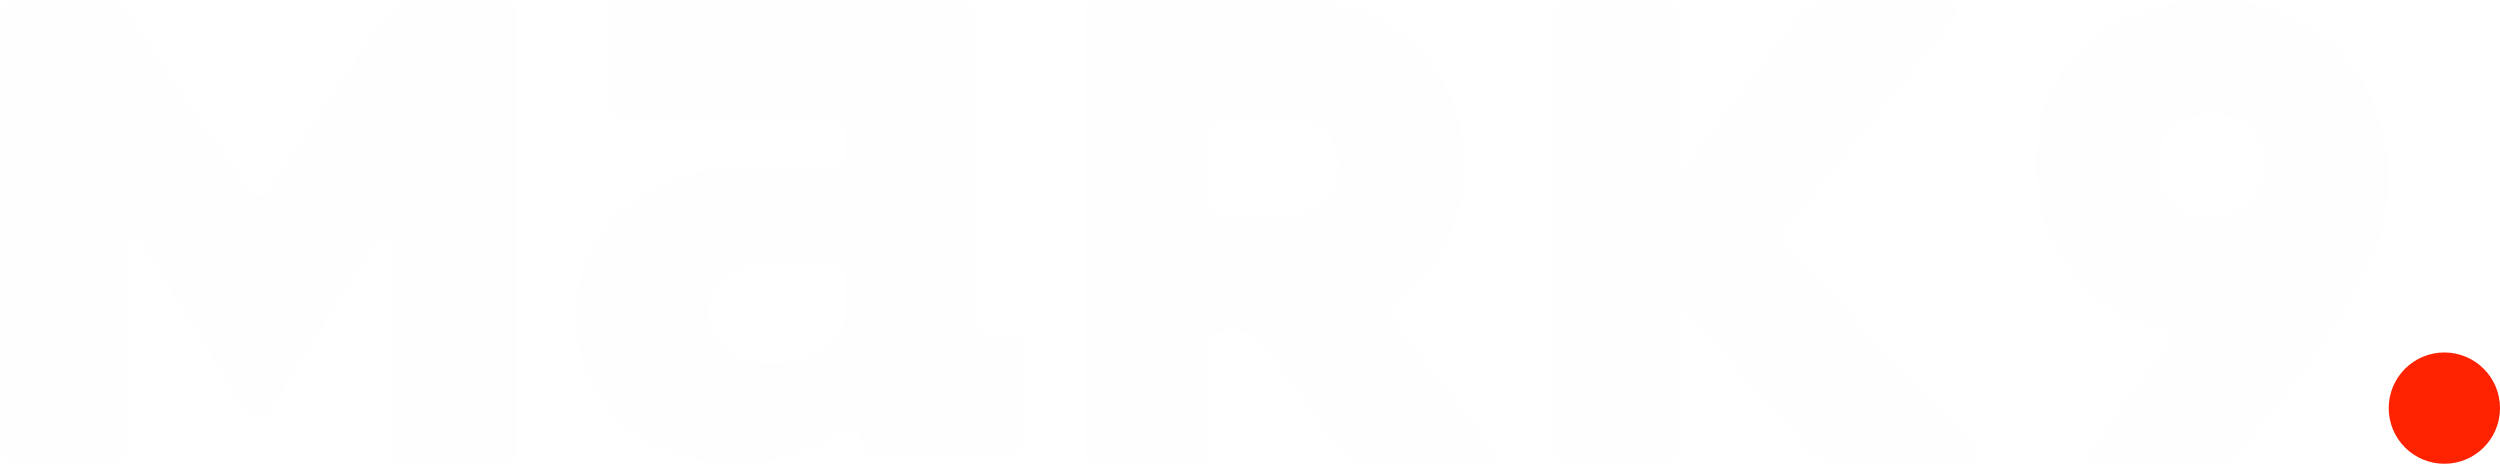
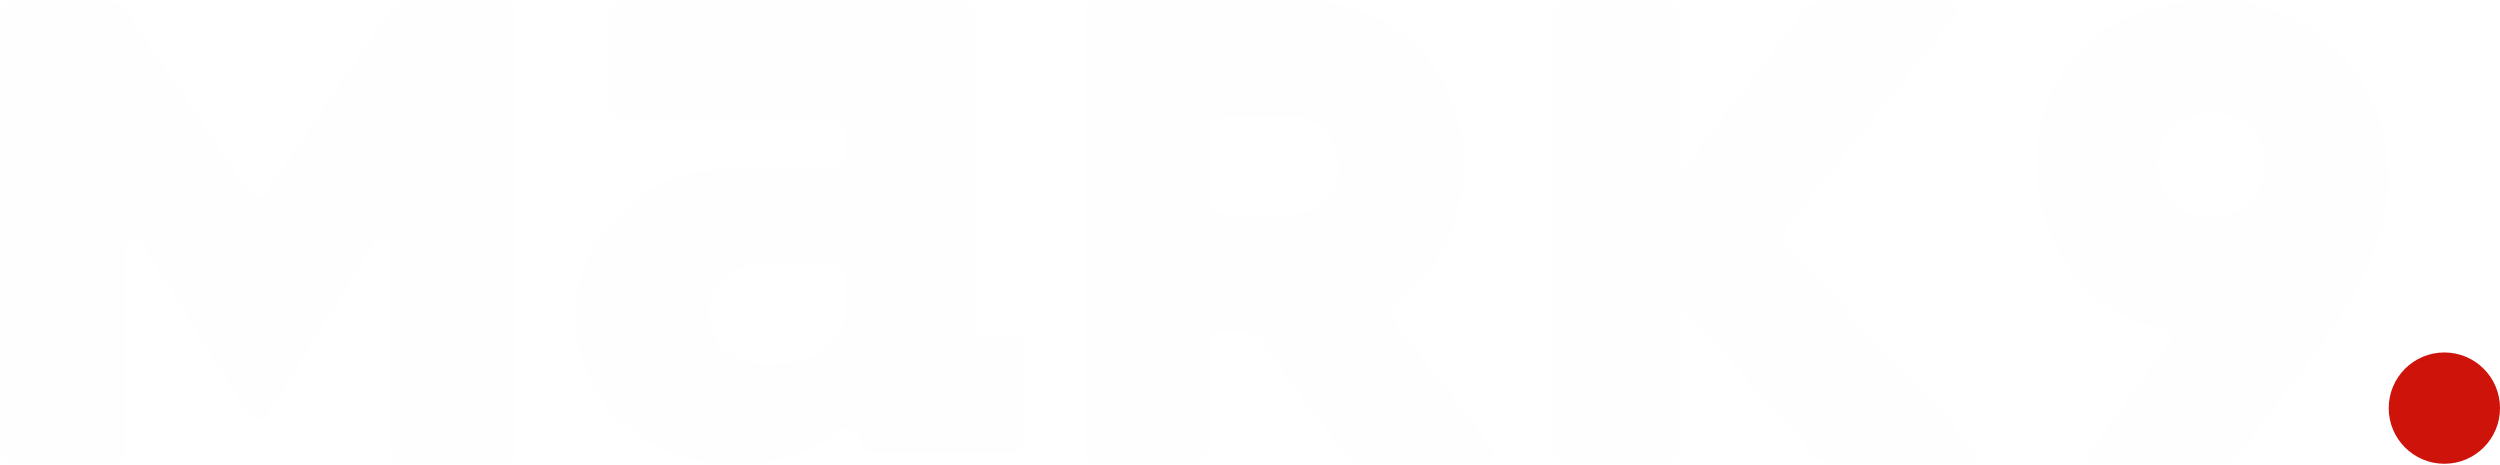
<svg xmlns="http://www.w3.org/2000/svg" width="1400" height="260" viewBox="0 0 1400 260" fill="none">
  <path d="M289.198 8.527V251.183C289.198 253.552 288.369 255.565 286.711 257.223C285.053 258.881 283.04 259.71 280.671 259.71H227.024C224.655 259.71 222.642 258.881 220.984 257.223C219.326 255.565 218.497 253.552 218.497 251.183V136.783C218.497 134.414 217.431 133.112 215.3 132.875C213.168 132.638 211.392 133.467 209.97 135.362L150.283 231.643C149.099 233.537 147.204 234.485 144.599 234.485C141.994 234.485 139.98 233.537 138.559 231.643L78.872 135.362C77.688 133.467 76.03 132.638 73.898 132.875C71.767 133.112 70.701 134.414 70.701 136.783V251.183C70.701 253.552 69.872 255.565 68.214 257.223C66.556 258.881 64.543 259.71 62.174 259.71H8.527C6.158 259.71 4.145 258.881 2.487 257.223C0.829 255.565 0 253.552 0 251.183V8.527C0 6.158 0.829 4.145 2.487 2.487C4.145 0.829 6.158 0 8.527 0H58.266C60.635 0 63.121 0.711 65.727 2.132C68.332 3.553 70.227 5.211 71.411 7.106L139.625 107.295C141.046 109.189 142.704 110.137 144.599 110.137C146.494 110.137 148.033 109.189 149.218 107.295L217.431 7.106C218.852 5.211 220.866 3.553 223.471 2.132C226.077 0.711 228.563 0 230.932 0H280.671C283.04 0 285.053 0.829 286.711 2.487C288.369 4.145 289.198 6.158 289.198 8.527Z" fill="#FEFEFE" />
  <path d="M538.892 0C542.724 0 545.832 3.107 545.832 6.94V180.628C545.832 184.461 548.939 187.568 552.771 187.568H567.251C571.084 187.568 574.191 190.675 574.191 194.508V246.8C574.191 250.632 571.084 253.739 567.251 253.739H488.704C485.083 253.739 482.148 250.804 482.148 247.183C482.148 241.145 474.312 238.007 469.514 241.674C453.783 253.698 434.444 259.71 411.499 259.71C386.623 259.71 365.395 251.915 347.815 236.326C330.899 220.405 322.441 200.67 322.441 177.12C322.441 153.239 330.899 133.669 347.815 118.412C364.731 102.491 385.959 94.53 411.499 94.53H466.253C470.085 94.53 473.192 91.423 473.192 87.591V73.609C473.192 69.776 470.085 66.669 466.253 66.669H347.79C343.957 66.669 340.85 63.562 340.85 59.729V6.94C340.85 3.107 343.957 0 347.79 0H538.892ZM430.903 203.987C443.507 203.987 453.623 201.167 461.252 195.529C469.212 189.89 473.192 182.593 473.192 173.637V154.208C473.192 150.375 470.085 147.268 466.253 147.268H430.903C421.284 147.268 413.157 149.922 406.524 155.229C400.222 160.536 397.071 167.335 397.071 175.627C397.071 183.588 400.222 190.387 406.524 196.026C413.157 201.333 421.284 203.987 430.903 203.987Z" fill="#FEFEFE" />
  <path d="M668.813 259.71H615.949C613.583 259.71 611.573 258.882 609.917 257.226C608.261 255.57 607.434 253.56 607.434 251.195V8.515C607.434 6.15 608.261 4.139 609.917 2.484C611.573 0.828 613.583 0 615.949 0H726.29C740.009 0 752.663 2.365 764.253 7.096C775.843 11.59 785.659 17.976 793.701 26.255C801.979 34.533 808.366 44.349 812.86 55.703C817.59 67.056 819.956 79.592 819.956 93.311C819.956 100.88 819.009 108.449 817.117 116.018C815.462 123.35 812.978 130.328 809.667 136.951C806.355 143.574 802.452 149.605 797.958 155.045C793.464 160.249 788.379 164.625 782.702 168.173C780.81 169.592 779.509 171.366 778.799 173.495C778.326 175.387 778.799 177.279 780.219 179.171C789.207 190.998 798.668 203.179 808.602 215.715C818.536 228.251 827.406 239.723 835.212 250.13C836.631 252.022 836.986 254.151 836.276 256.517C835.567 258.645 834.029 259.71 831.664 259.71H765.672C763.307 259.71 760.705 259.118 757.867 257.936C755.265 256.517 753.254 254.861 751.835 252.969C744.266 243.034 736.697 232.982 729.128 222.811C721.796 212.64 714.463 202.351 707.131 191.944C705.712 190.052 703.701 188.514 701.099 187.332C698.498 185.912 696.014 185.203 693.649 185.203H685.843C683.478 185.203 681.467 186.031 679.812 187.686C678.156 189.342 677.328 191.353 677.328 193.718V251.195C677.328 253.56 676.5 255.57 674.845 257.226C673.189 258.882 671.178 259.71 668.813 259.71ZM685.843 119.921H723.451C726.29 119.921 729.246 119.448 732.321 118.501C735.396 117.319 738.235 115.663 740.836 113.534C743.438 111.169 745.567 108.331 747.223 105.019C748.878 101.708 749.706 97.805 749.706 93.311C749.706 90.946 749.233 88.226 748.287 85.151C747.577 81.839 746.158 78.764 744.03 75.926C742.137 72.851 739.417 70.368 735.869 68.475C732.558 66.347 728.419 65.282 723.451 65.282H685.843C683.478 65.282 681.467 66.11 679.812 67.766C678.156 69.421 677.328 71.432 677.328 73.797V111.406C677.328 113.771 678.156 115.781 679.812 117.437C681.467 119.093 683.478 119.921 685.843 119.921Z" fill="#FEFEFE" />
  <path d="M1014.63 253.323L945.801 176.333C944.145 174.441 942.726 173.731 941.544 174.204C940.597 174.677 940.124 176.096 940.124 178.462V251.195C940.124 253.56 939.296 255.57 937.641 257.226C935.985 258.882 933.975 259.71 931.609 259.71H878.39C875.788 259.71 873.659 258.882 872.004 257.226C870.585 255.57 869.875 253.56 869.875 251.195V8.515C869.875 6.15 870.585 4.139 872.004 2.484C873.659 0.828 875.788 0 878.39 0H931.609C933.975 0 935.985 0.828 937.641 2.484C939.296 4.139 940.124 6.15 940.124 8.515V90.118C940.124 92.483 940.597 93.902 941.544 94.375C942.49 94.612 943.672 93.784 945.091 91.892L1008.95 7.096C1010.37 5.204 1012.38 3.666 1014.99 2.484C1017.59 1.064 1020.19 0.355 1022.79 0.355H1090.56C1093.16 0.355 1094.81 1.537 1095.52 3.903C1096.23 6.032 1095.88 8.042 1094.46 9.934L1001.15 126.662C999.73 128.554 999.02 130.801 999.02 133.403C999.257 135.768 1000.2 137.779 1001.86 139.434C1009.9 148.186 1018.42 157.292 1027.4 166.754C1036.39 176.215 1045.26 185.794 1054.01 195.492C1063 204.953 1071.75 214.414 1080.27 223.875C1089.02 233.1 1097.3 241.733 1105.1 249.775C1106.76 251.668 1107.35 253.796 1106.88 256.162C1106.4 258.527 1104.87 259.71 1102.27 259.71H1028.82C1026.22 259.71 1023.5 259.118 1020.66 257.936C1018.06 256.753 1016.05 255.216 1014.63 253.323Z" fill="#FEFEFE" />
  <path d="M1210.95 184.164C1200.04 182.075 1190.18 178.13 1181.36 172.327C1172.77 166.525 1165.46 159.562 1159.42 151.439C1153.39 143.084 1148.63 133.916 1145.15 123.937C1141.9 113.957 1140.28 103.745 1140.28 93.301C1140.28 76.822 1142.83 63.361 1147.94 52.917C1153.27 42.24 1158.96 34.001 1165 28.199C1170.8 22.165 1177.06 17.291 1183.79 13.577C1190.76 9.864 1197.6 7.079 1204.33 5.222C1211.07 3.133 1217.45 1.741 1223.48 1.044C1229.52 0.348 1234.74 0 1239.15 0C1254 0 1267.46 2.669 1279.53 8.007C1291.6 13.113 1301.93 20.192 1310.52 29.243C1319.1 38.295 1325.72 48.855 1330.36 60.924C1335.23 72.993 1337.67 85.758 1337.67 99.219C1337.67 113.376 1335 127.07 1329.66 140.299C1324.56 153.296 1317.94 166.061 1309.82 178.594C1301.93 191.127 1293.11 203.544 1283.36 215.845C1273.85 227.913 1264.56 240.214 1255.51 252.747C1254.12 254.604 1252.15 256.228 1249.59 257.621C1247.04 259.013 1244.6 259.71 1242.28 259.71H1173.7C1171.38 259.71 1169.87 259.013 1169.17 257.621C1168.48 256.228 1168.82 254.604 1170.22 252.747L1214.43 192.171C1215.82 190.315 1216.17 188.69 1215.47 187.297C1214.78 185.673 1213.27 184.628 1210.95 184.164ZM1208.51 92.952C1208.51 96.898 1209.21 100.727 1210.6 104.441C1212.23 107.922 1214.31 110.939 1216.87 113.492C1219.65 116.045 1222.79 118.134 1226.27 119.759C1229.98 121.151 1233.93 121.848 1238.1 121.848C1242.28 121.848 1246.11 121.151 1249.59 119.759C1253.31 118.134 1256.44 116.045 1258.99 113.492C1261.78 110.939 1263.98 107.922 1265.61 104.441C1267.23 100.727 1268.04 96.898 1268.04 92.952C1268.04 82.74 1265.03 75.314 1258.99 70.672C1253.19 66.03 1246.23 63.709 1238.1 63.709C1229.98 63.709 1223.02 66.146 1217.22 71.02C1211.41 75.662 1208.51 82.972 1208.51 92.952Z" fill="#FEFEFE" />
-   <circle cx="1368.84" cy="228.544" r="31.165" fill="#FF2200" />
+   <circle cx="1368.84" cy="228.544" r="31.165" fill="#cd130a" />
</svg>
